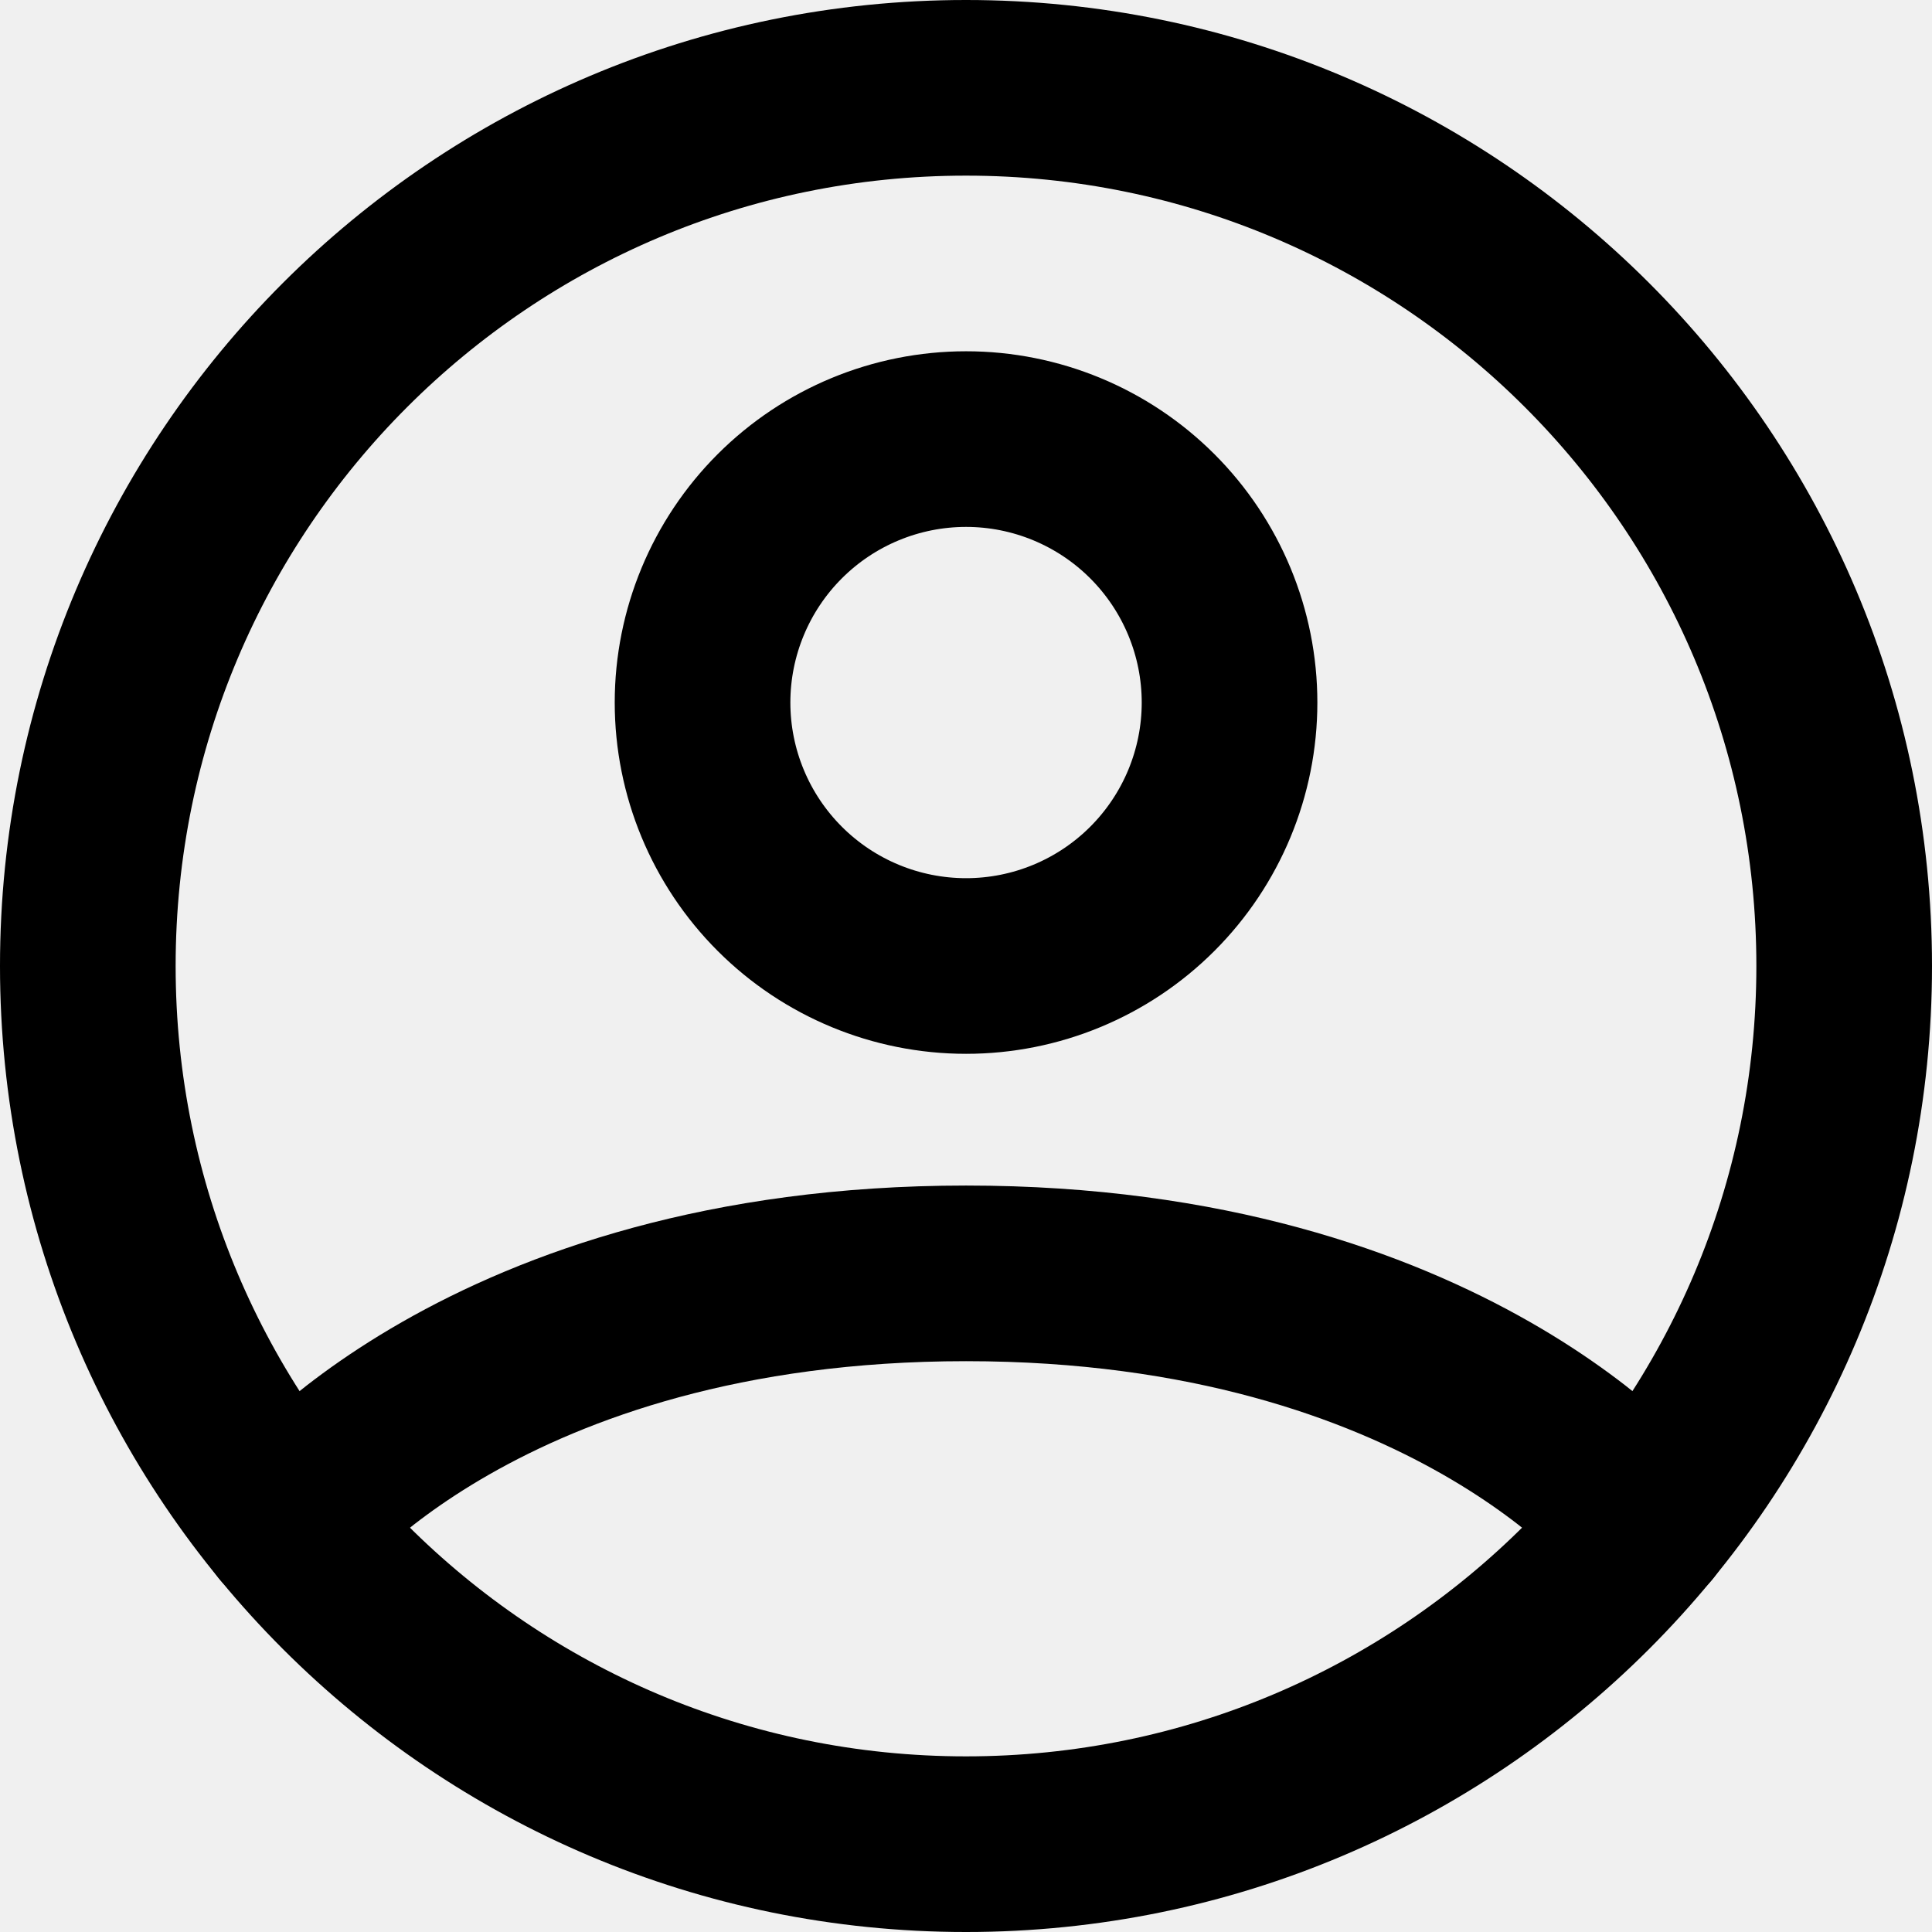
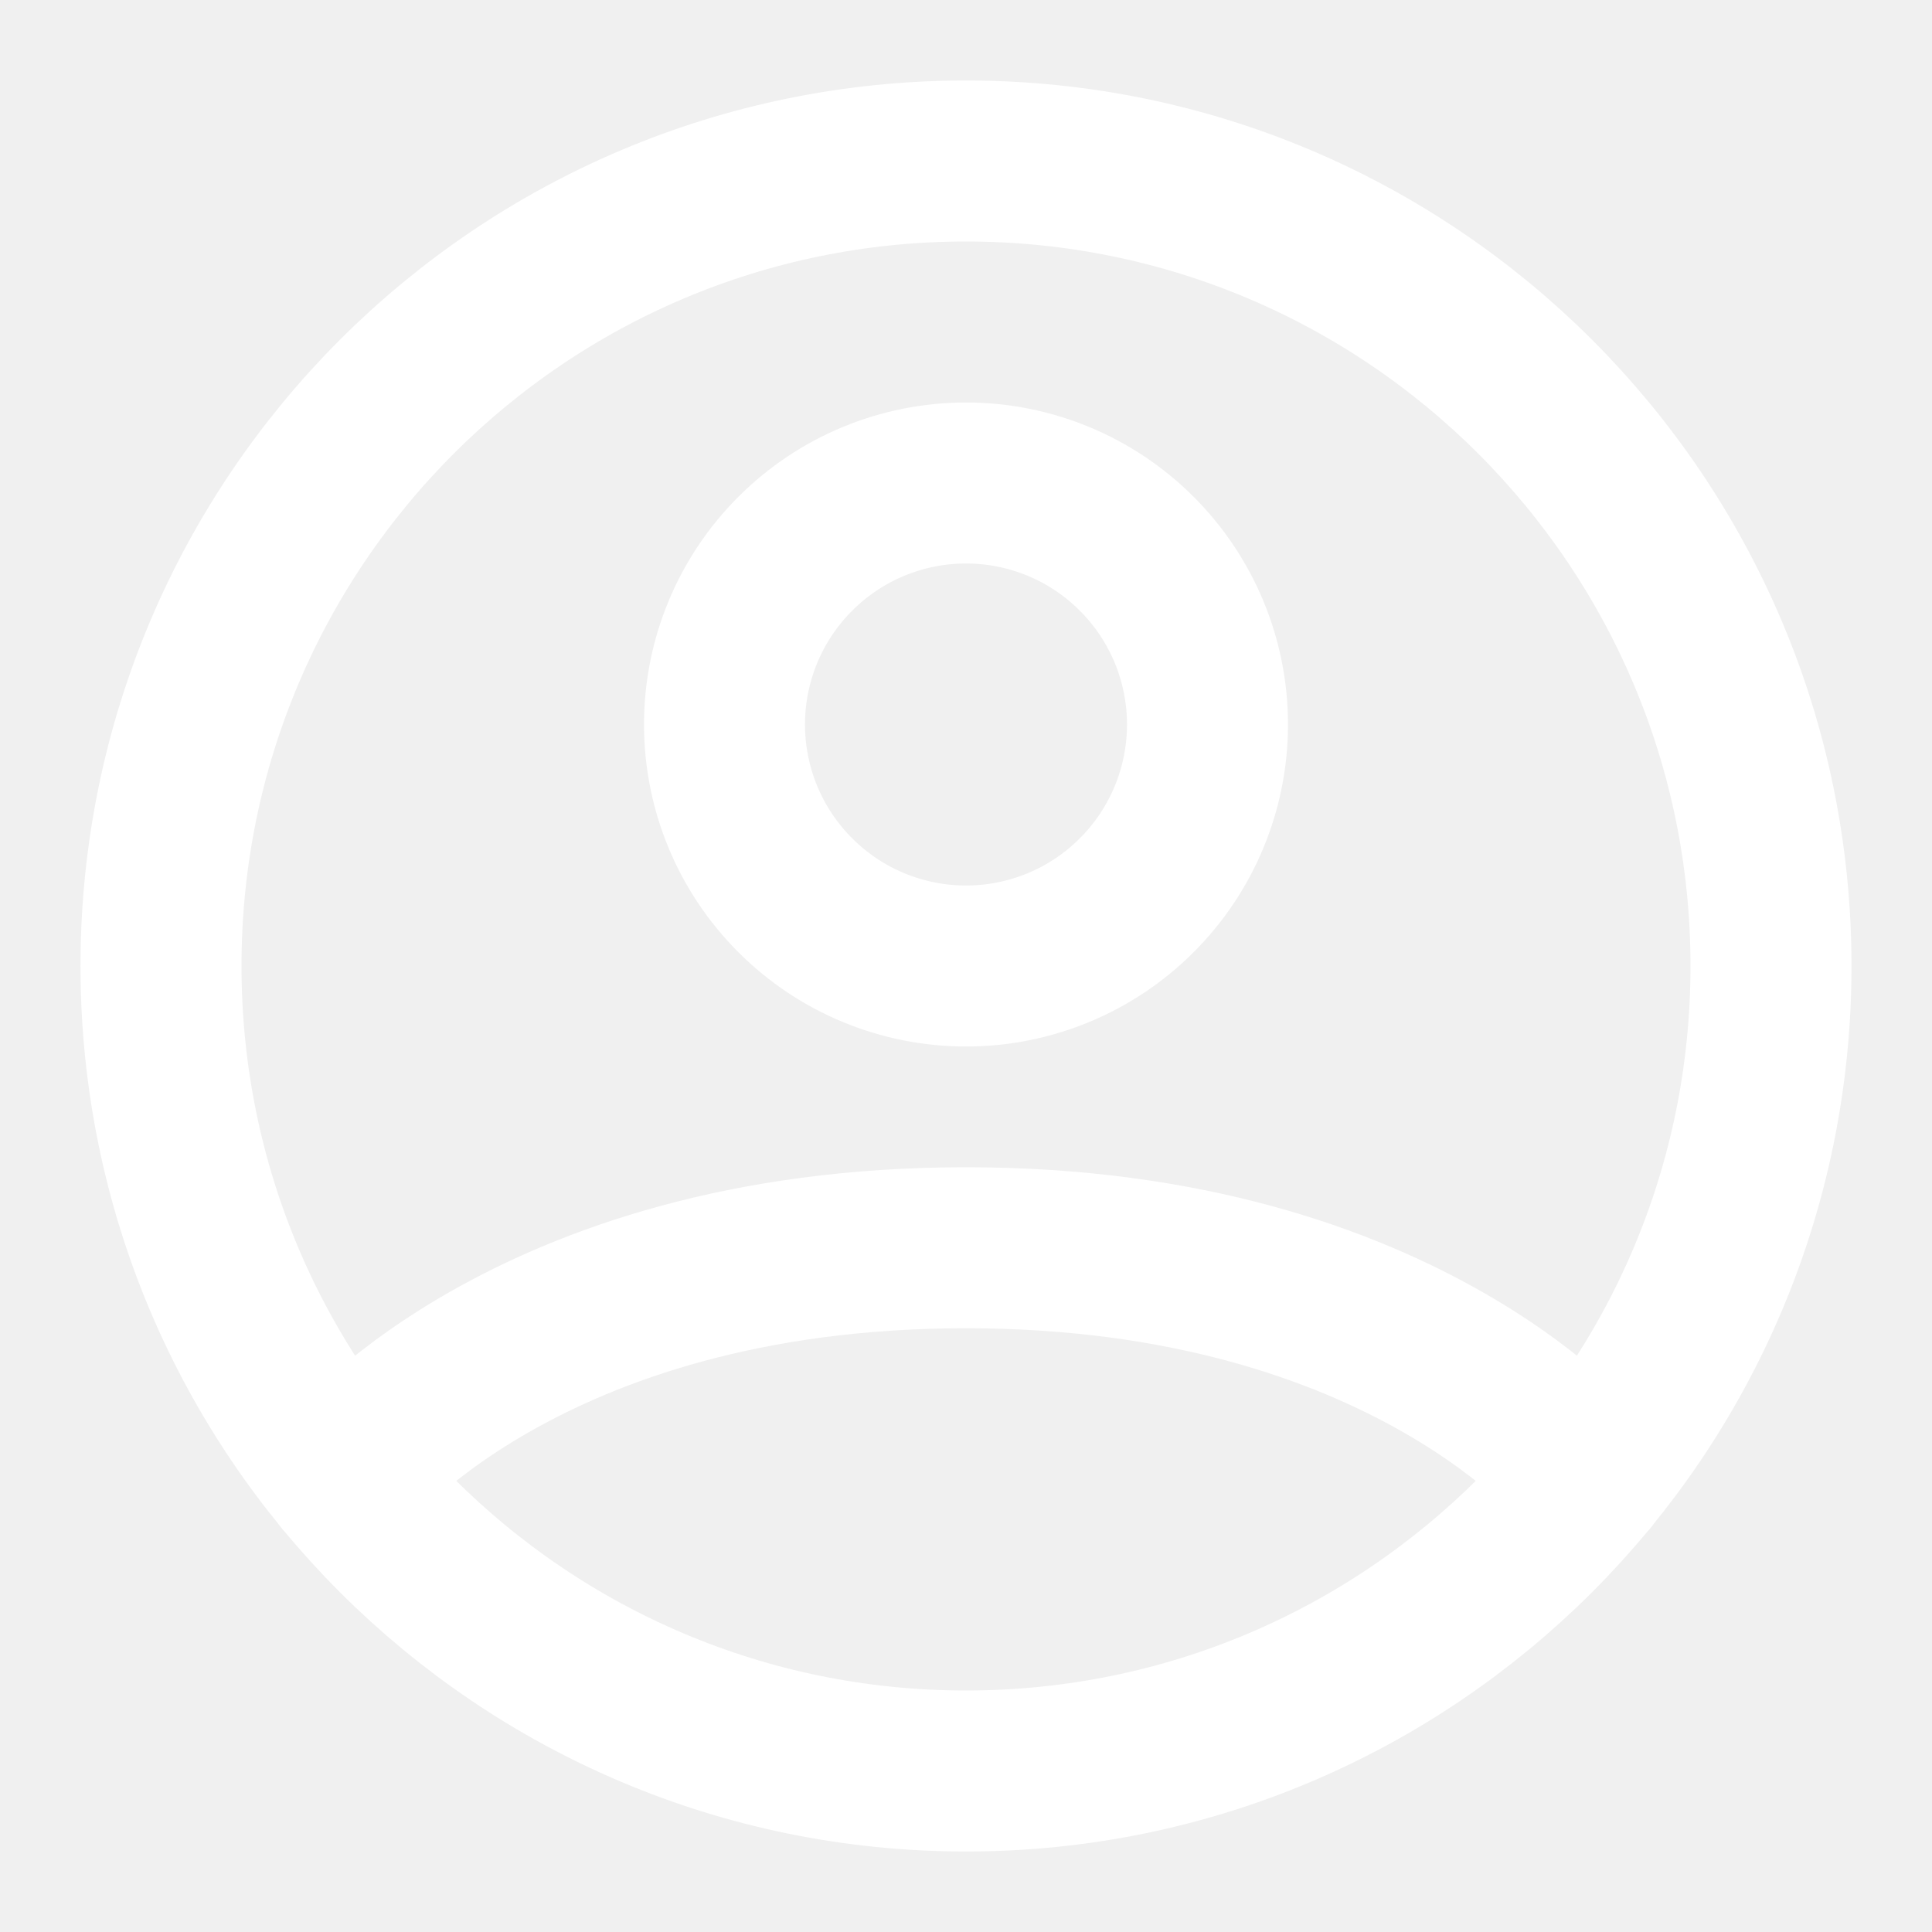
- <svg xmlns="http://www.w3.org/2000/svg" width="22" height="22" viewBox="0 0 22 22" fill="none">
-   <path d="M11 1C5.477 1 1 5.477 1 11C1 16.523 5.477 21 11 21C16.523 21 21 16.523 21 11C21 5.477 16.523 1 11 1Z" stroke="black" stroke-width="2" stroke-linecap="round" stroke-linejoin="round" />
-   <path d="M3.271 17.346C3.271 17.346 5.5 14.5 11.001 14.5C16.5 14.5 18.73 17.346 18.73 17.346M11.001 11C11.796 11 12.559 10.684 13.122 10.121C13.684 9.559 14.001 8.796 14.001 8C14.001 7.204 13.684 6.441 13.122 5.879C12.559 5.316 11.796 5 11.001 5C10.205 5 9.442 5.316 8.879 5.879C8.317 6.441 8 7.204 8 8C8 8.796 8.317 9.559 8.879 10.121C9.442 10.684 10.205 11 11.001 11V11Z" stroke="black" stroke-width="2" stroke-linecap="round" stroke-linejoin="round" />
+ <svg xmlns="http://www.w3.org/2000/svg" width="24" height="24" viewBox="0 0 24 24" fill="none">
+   <path d="M12 2C6.477 2 2 6.477 2 12C2 17.523 6.477 22 12 22C17.523 22 22 17.523 22 12C22 6.477 17.523 2 12 2Z" stroke="white" stroke-width="2" stroke-linecap="round" stroke-linejoin="round" />
+   <path d="M4.271 18.346C4.271 18.346 6.5 15.5 12 15.5C17.5 15.5 19.73 18.346 19.73 18.346M12 12C12.796 12 13.559 11.684 14.121 11.121C14.684 10.559 15 9.796 15 9C15 8.204 14.684 7.441 14.121 6.879C13.559 6.316 12.796 6 12 6C11.204 6 10.441 6.316 9.879 6.879C9.316 7.441 9 8.204 9 9C9 9.796 9.316 10.559 9.879 11.121C10.441 11.684 11.204 12 12 12V12Z" stroke="white" stroke-width="2" stroke-linecap="round" stroke-linejoin="round" />
</svg>
